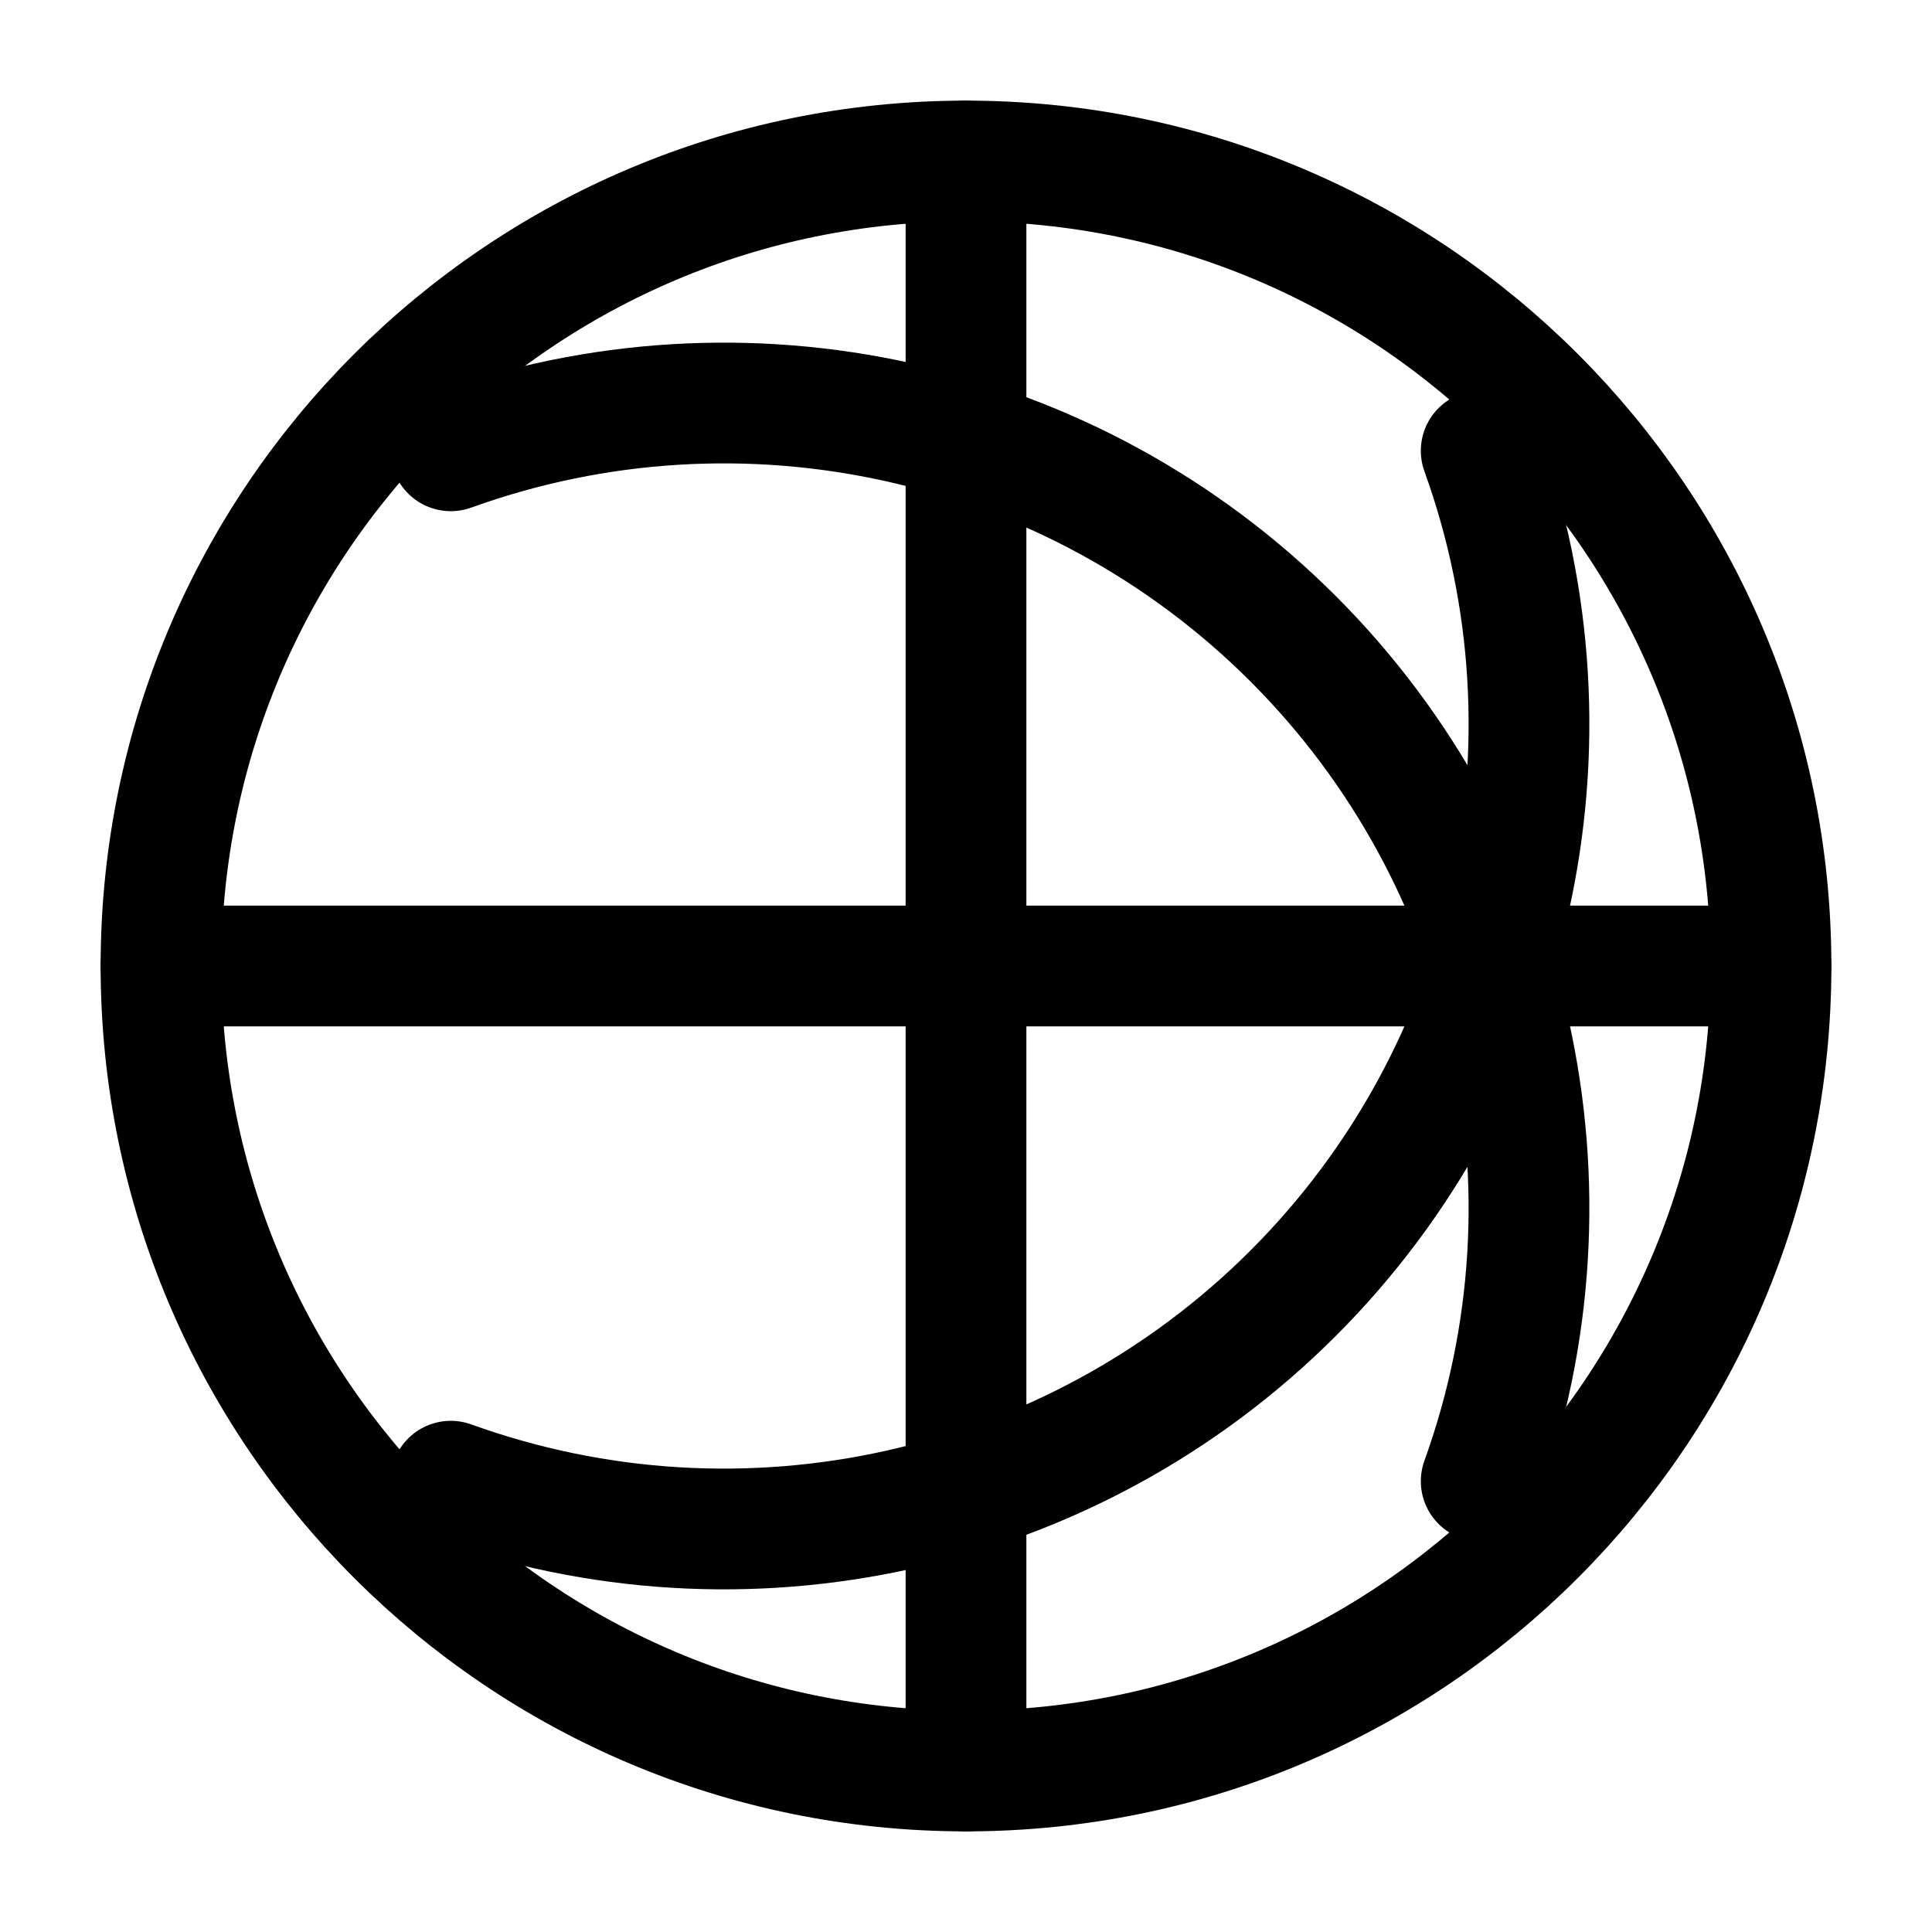
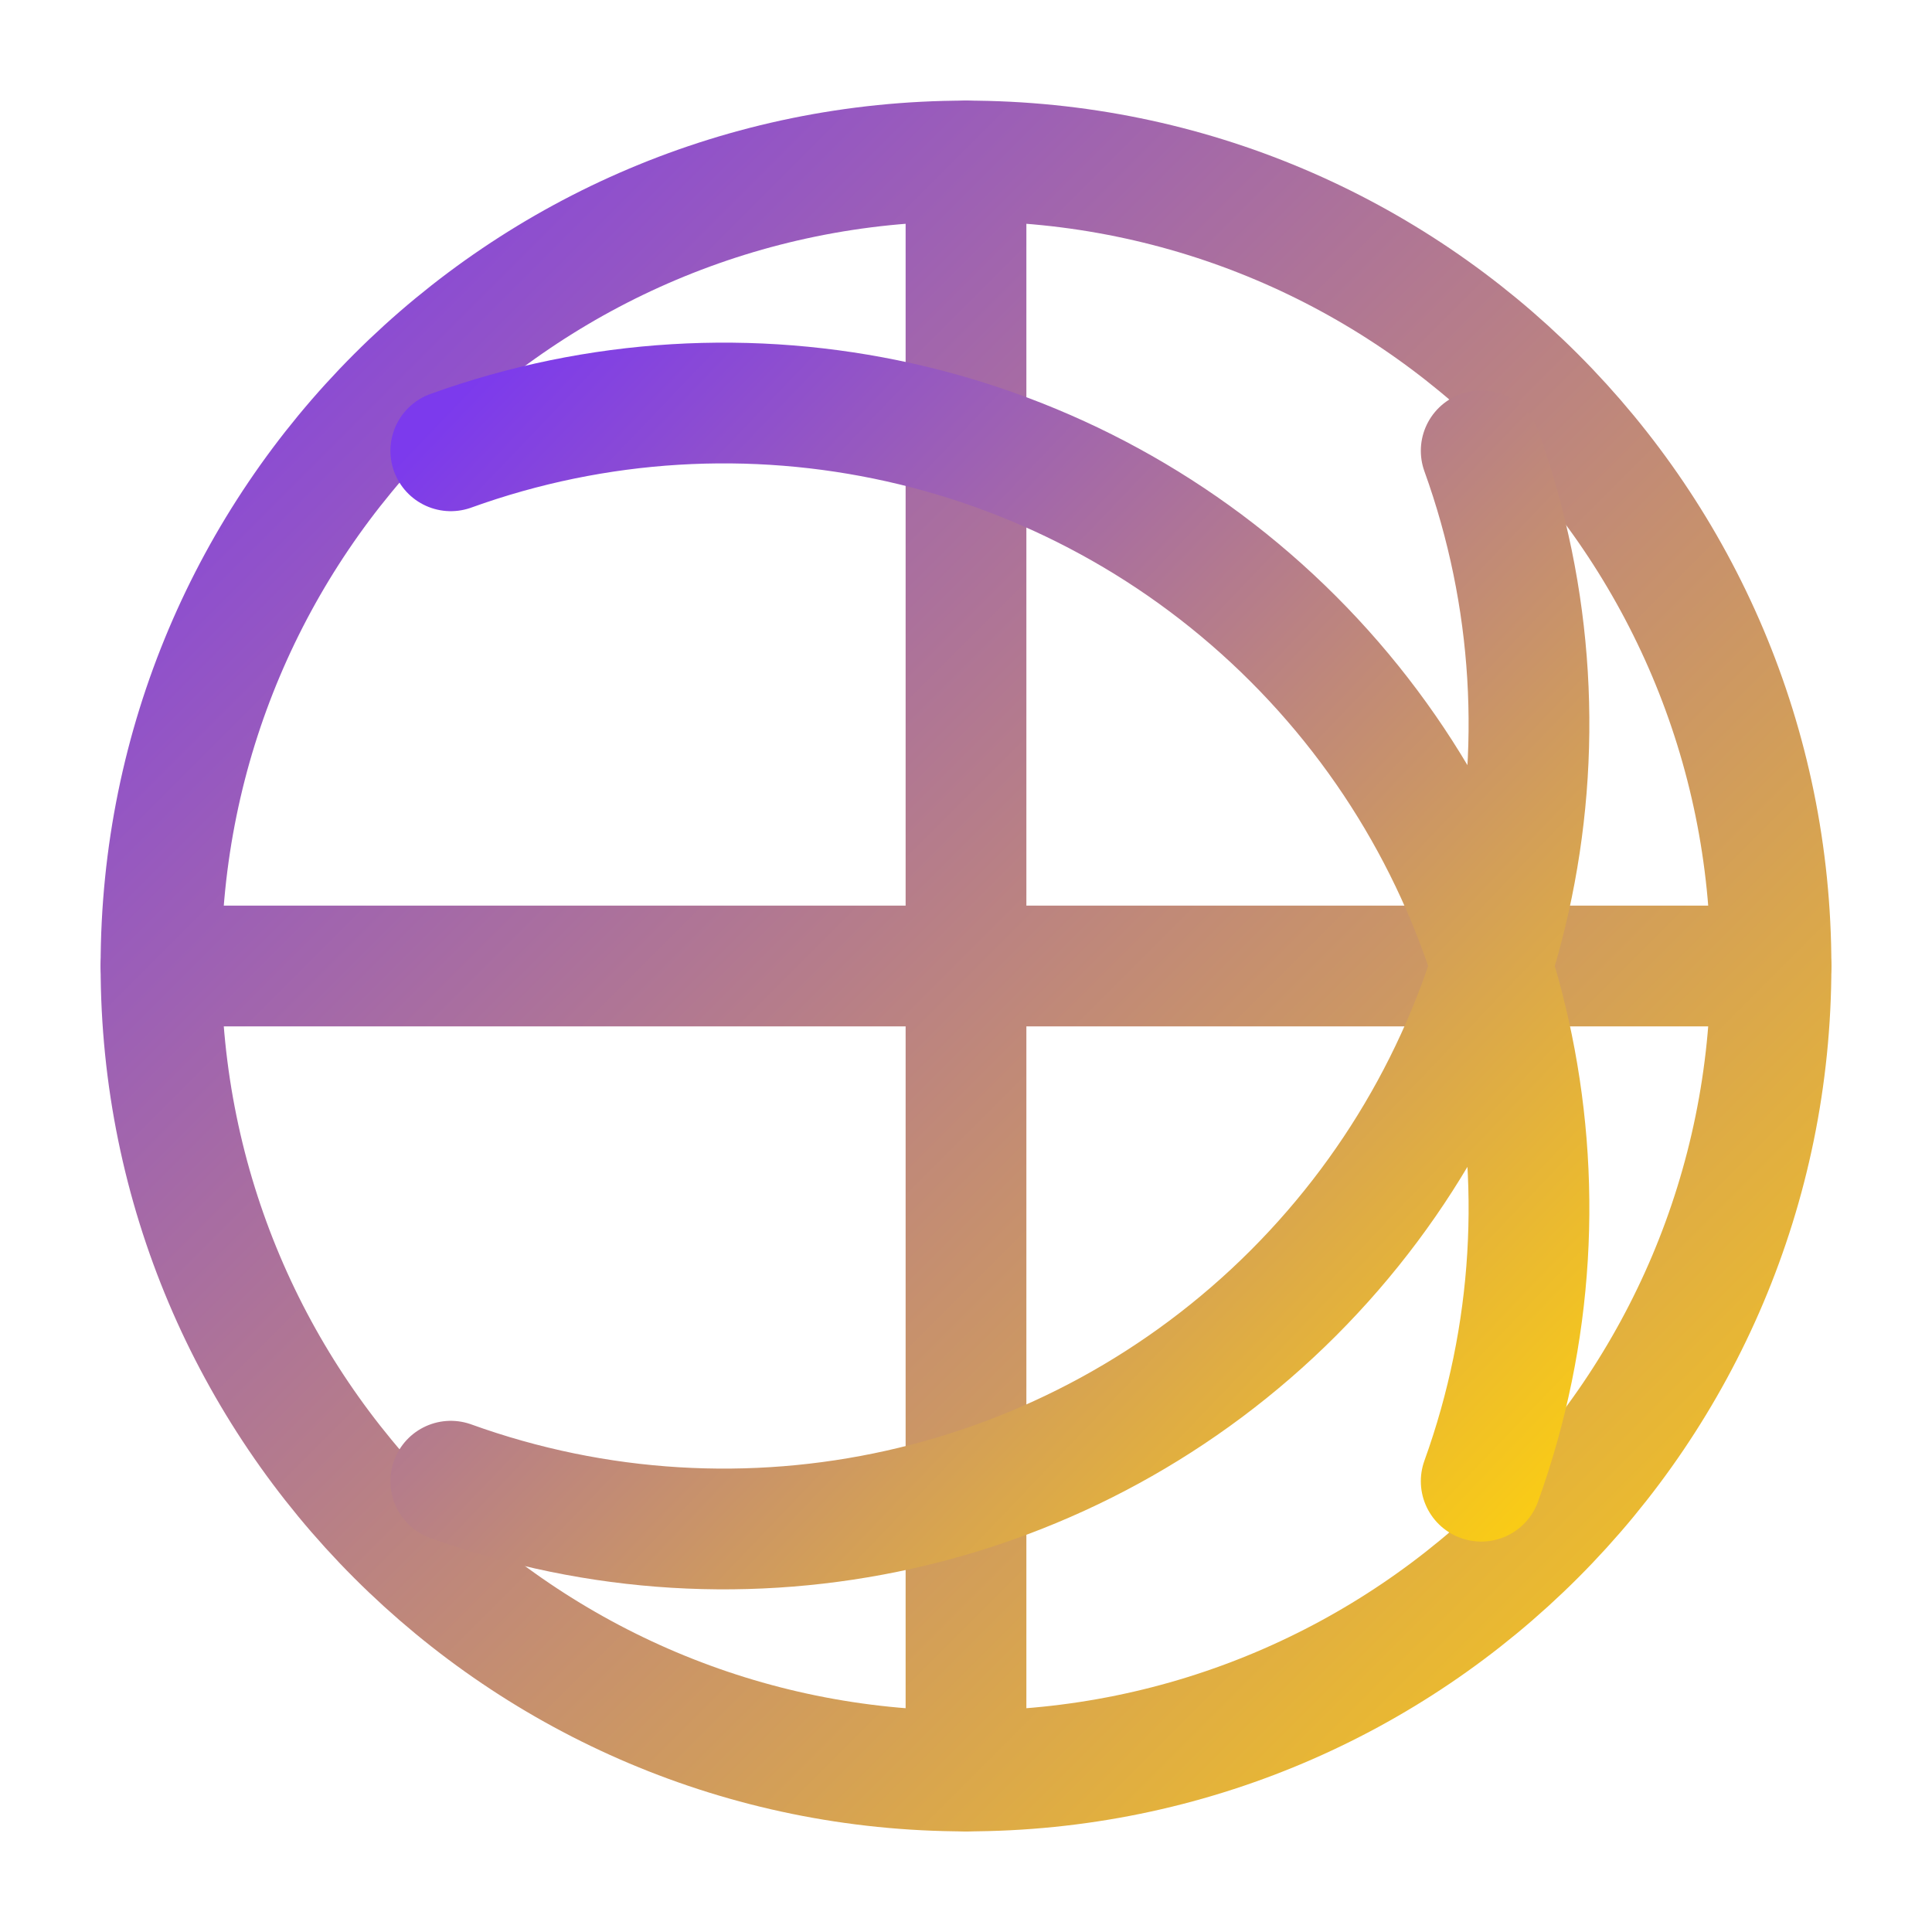
- <svg xmlns="http://www.w3.org/2000/svg" viewBox="0 0 24 24" fill="none" stroke="currentColor" stroke-width="1.5" stroke-linecap="round" stroke-linejoin="round">
+ <svg xmlns="http://www.w3.org/2000/svg" viewBox="0 0 24 24" fill="none" stroke="url(#g)" stroke-width="1.5" stroke-linecap="round" stroke-linejoin="round">
+   <defs>
+     <linearGradient id="g" x1="0%" y1="0%" x2="100%" y2="100%">
+       <stop offset="0%" stop-color="#7C3AED" />
+       <stop offset="100%" stop-color="#FACC15" />
+     </linearGradient>
+   </defs>
  <circle cx="12" cy="12" r="10" />
  <path d="M12 2v20M2 12h20" />
  <path d="M5.6 5.6a10 10 0 0 1 12.8 12.8M5.6 18.4a10 10 0 0 0 12.8-12.8" />
</svg>
